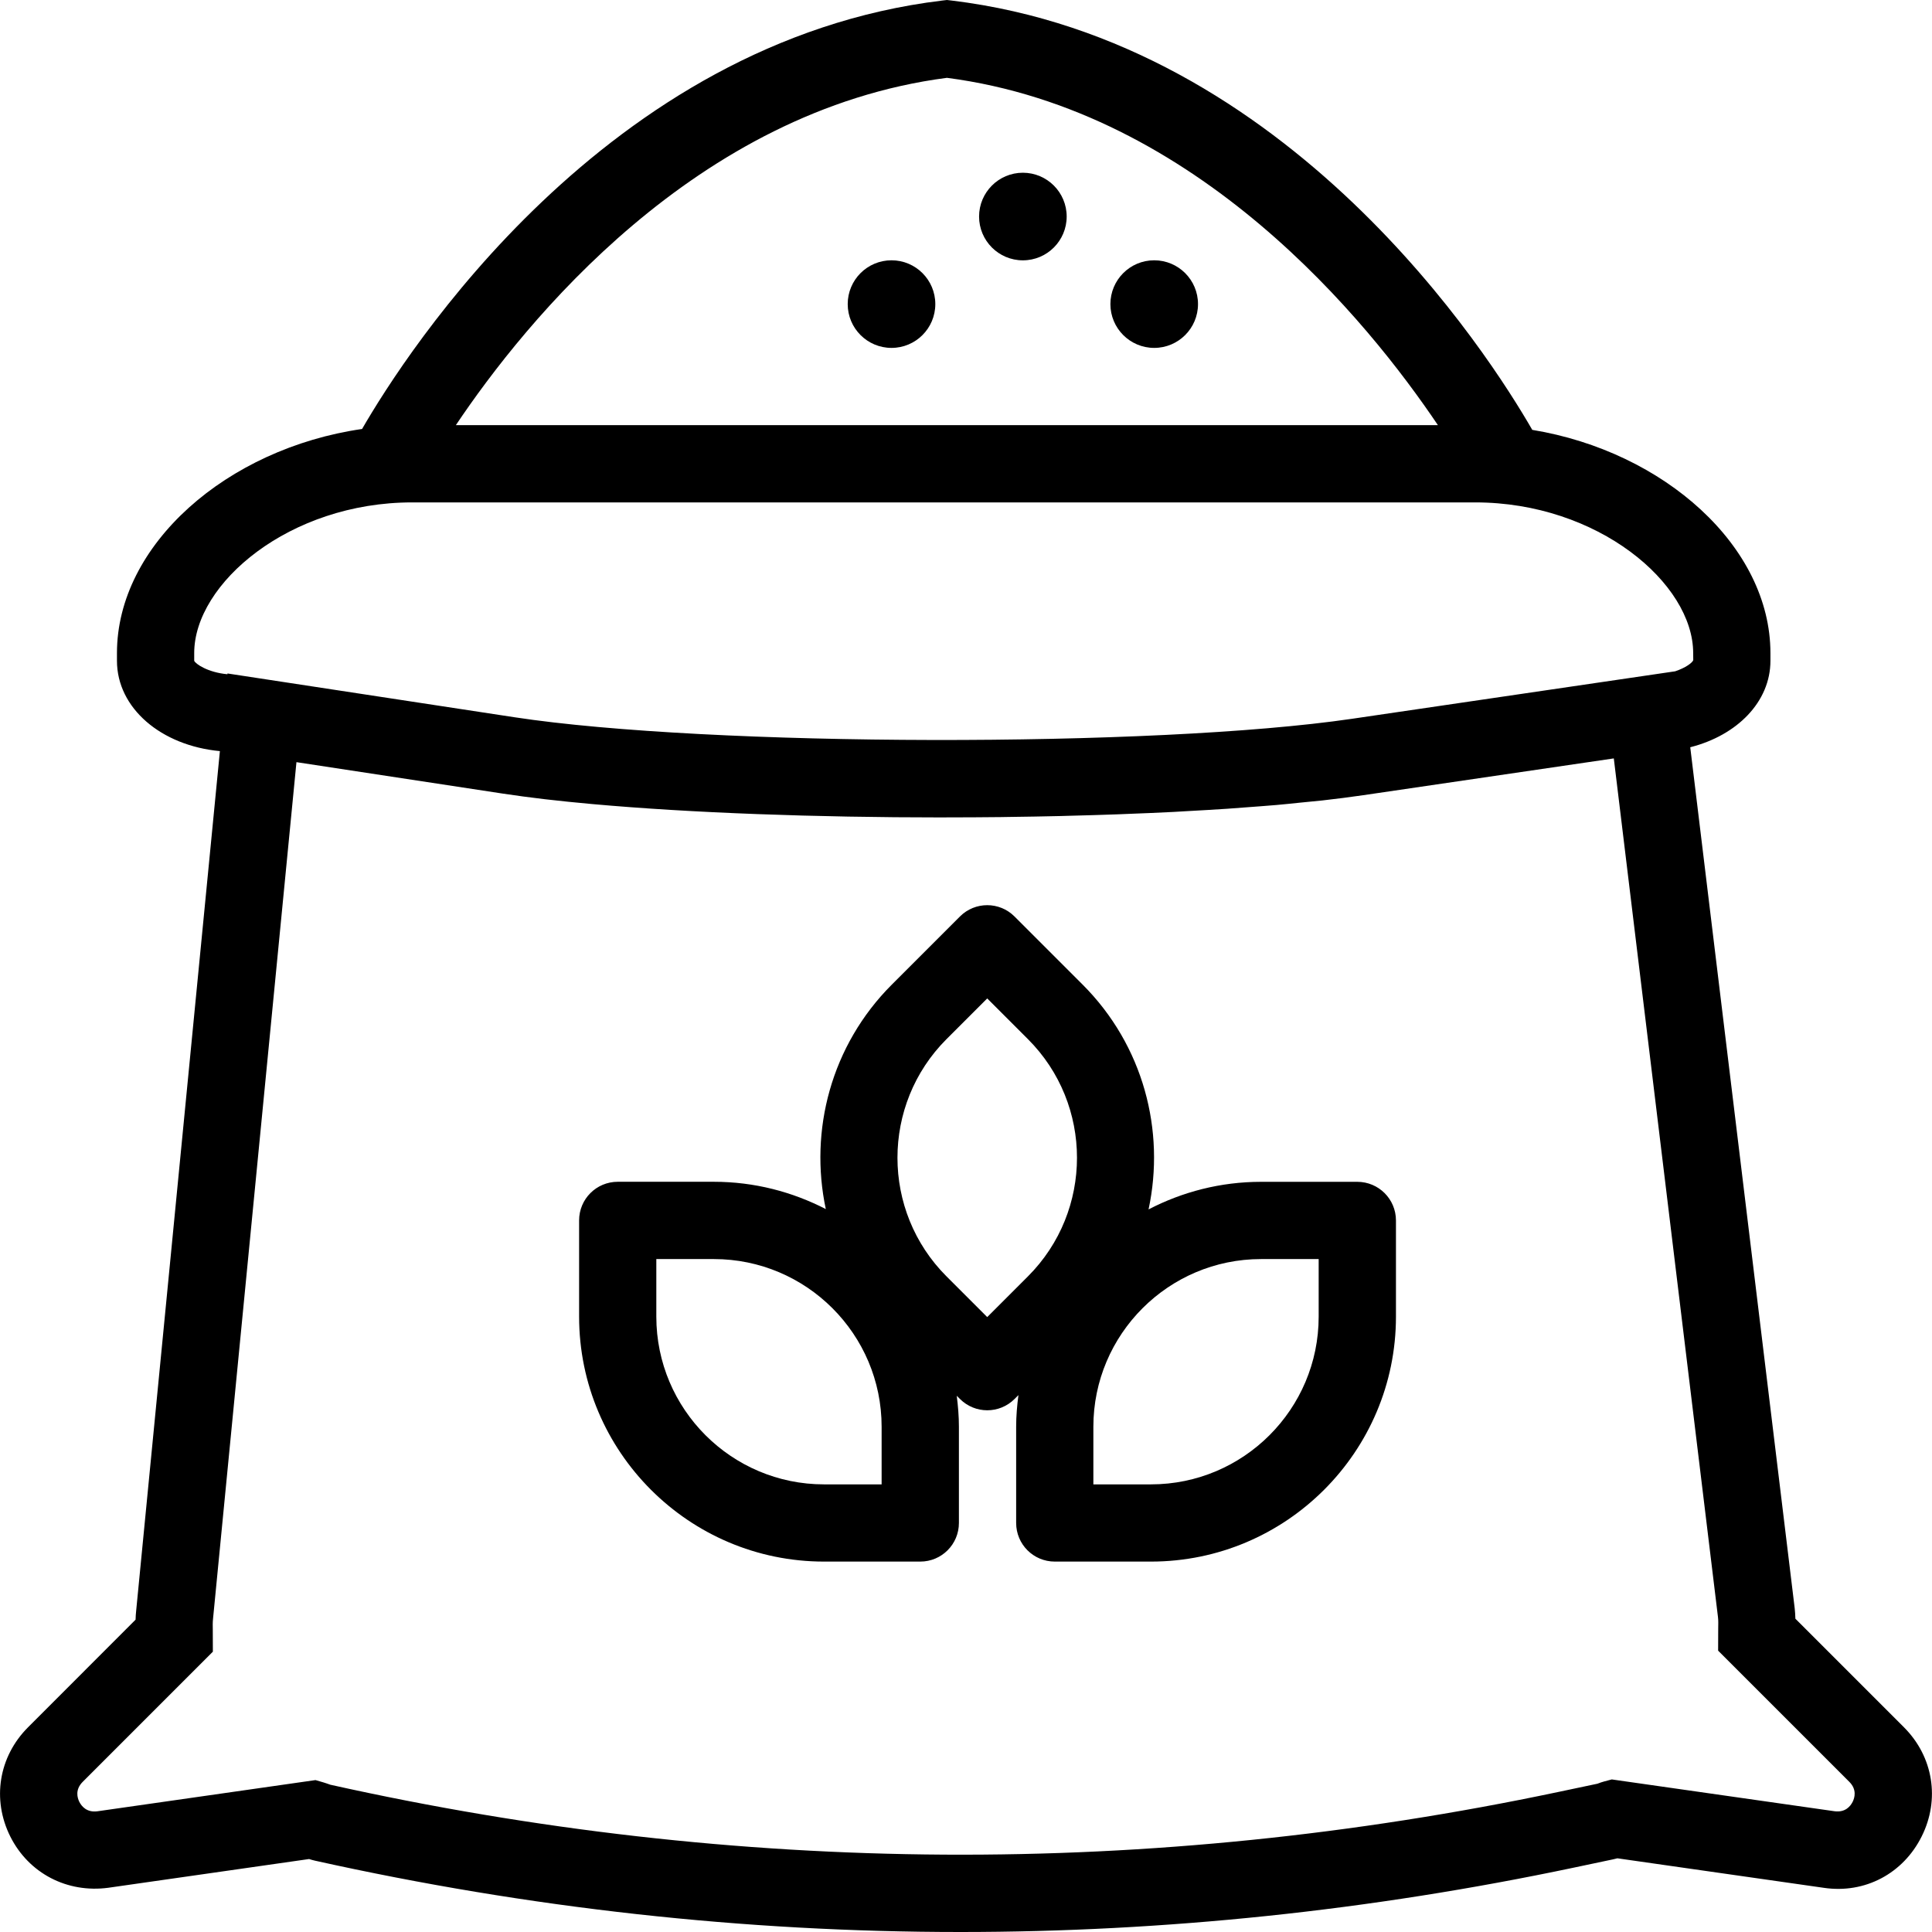
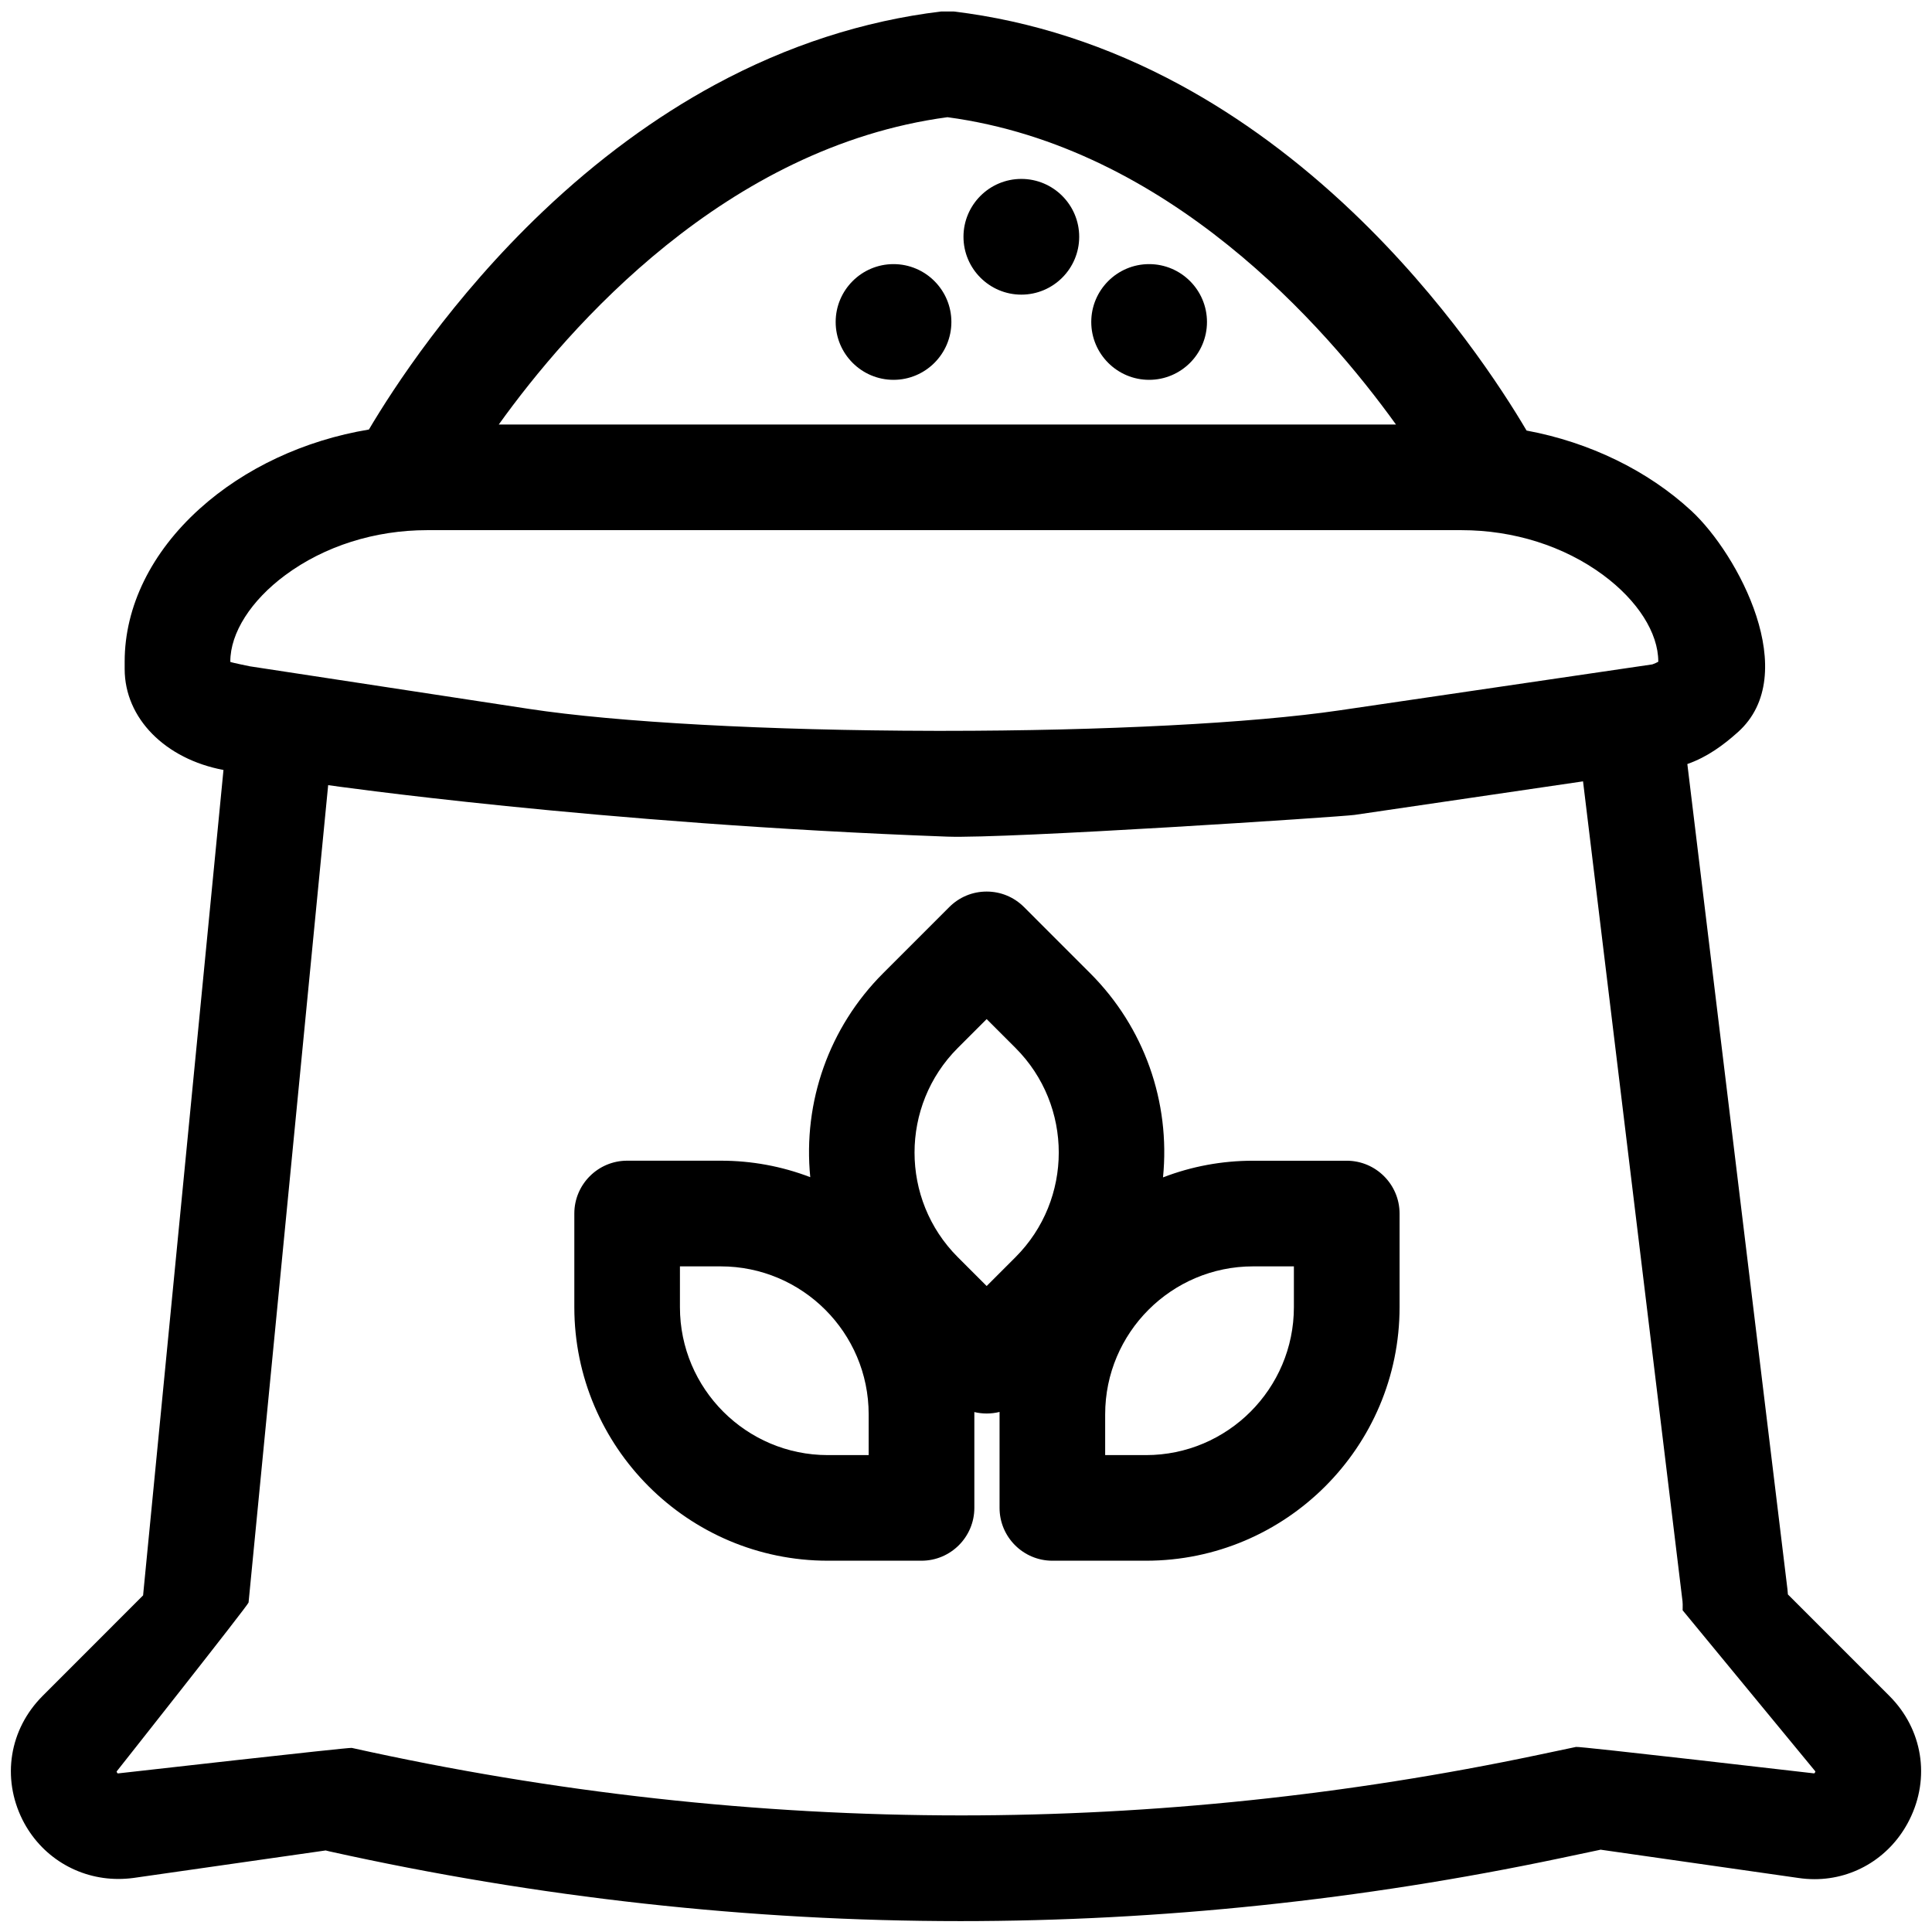
- <svg xmlns="http://www.w3.org/2000/svg" fill="#000000" height="800px" width="800px" version="1.1" id="Capa_1" viewBox="0 0 50.019 50.019" xml:space="preserve">
-   <g>
-     <circle cx="29.882" cy="7.873" r="1.134" />
-     <circle cx="23.081" cy="7.873" r="1.134" />
-     <circle cx="26.482" cy="5.606" r="1.134" />
-     <path d="M35.14,30.597h-2.492c-1.05,0-2.039,0.261-2.912,0.714c0.436-2.035-0.13-4.243-1.708-5.821l-1.762-1.762   c-0.391-0.391-1.023-0.391-1.414,0L23.09,25.49c-1.576,1.576-2.143,3.781-1.71,5.813c-0.869-0.448-1.853-0.707-2.896-0.707h-2.491   c-0.553,0-1,0.447-1,1v2.491c0,3.497,2.845,6.342,6.341,6.342h2.492c0.553,0,1-0.447,1-1v-2.491c0-0.272-0.023-0.538-0.056-0.802   l0.083,0.083c0.195,0.195,0.451,0.293,0.707,0.293s0.512-0.098,0.707-0.293l0.1-0.1c-0.035,0.269-0.059,0.541-0.059,0.819v2.491   c0,0.553,0.447,1,1,1h2.491c3.497,0,6.342-2.845,6.342-6.342v-2.491C36.14,31.044,35.693,30.597,35.14,30.597z M22.825,38.43   h-1.492c-2.394,0-4.341-1.947-4.341-4.342v-1.491h1.491c2.395,0,4.342,1.947,4.342,4.342V38.43z M25.559,34.099l-1.055-1.055   c-1.692-1.692-1.692-4.447,0-6.14l1.055-1.055l1.055,1.055c1.692,1.692,1.692,4.447,0,6.14L25.559,34.099z M34.14,34.088   c0,2.395-1.947,4.342-4.342,4.342h-1.491v-1.491c0-2.395,1.947-4.342,4.341-4.342h1.492V34.088z" />
-     <path d="M49.294,44.72l-2.812-2.812c-0.002-0.089-0.008-0.18-0.018-0.273L43.76,19.346c1.215-0.308,2.076-1.177,2.076-2.239v-0.199   c0-2.756-2.745-5.215-6.166-5.779C38.563,9.206,33.397,1.071,24.636,0.014L24.516,0l-0.12,0.014   C15.67,1.067,10.51,9.141,9.374,11.106c-3.503,0.507-6.346,2.998-6.346,5.802v0.199c0,1.228,1.146,2.198,2.665,2.339L3.526,41.694   c-0.009,0.08-0.014,0.16-0.016,0.239L0.725,44.72c-0.758,0.759-0.938,1.867-0.459,2.826c0.48,0.957,1.473,1.469,2.536,1.328   l5.2-0.744c0.051,0.017,0.103,0.031,0.156,0.043c5.539,1.23,11.119,1.846,16.704,1.846c5.3,0,10.604-0.555,15.872-1.664   l1.033-0.218c0.036-0.008,0.071-0.017,0.107-0.026l5.342,0.764c1.066,0.159,2.057-0.37,2.535-1.329   C50.232,46.587,50.052,45.479,49.294,44.72z M24.516,2.015c6.492,0.844,10.912,6.318,12.711,8.992H11.802   C13.595,8.333,18.005,2.86,24.516,2.015z M5.028,17.107v-0.199c0-1.804,2.465-3.901,5.643-3.901h27.522   c3.178,0,5.643,2.098,5.643,3.901l0.002,0.183c-0.023,0.067-0.196,0.198-0.469,0.289l-8.371,1.23   c-2.548,0.374-6.709,0.556-10.862,0.548c-4.153-0.008-8.299-0.205-10.819-0.589L5.89,17.436l-0.002,0.02   C5.376,17.408,5.06,17.187,5.028,17.107z M47.964,46.65c-0.055,0.108-0.184,0.278-0.464,0.243l-5.771-0.824l-0.196,0.052   c-0.059,0.016-0.115,0.035-0.176,0.059l-1.034,0.218c-10.539,2.22-21.214,2.159-31.771-0.192c-0.059-0.021-0.117-0.042-0.178-0.06   l-0.206-0.06L2.52,46.894c-0.278,0.036-0.41-0.135-0.465-0.242c-0.054-0.108-0.114-0.318,0.084-0.518l3.372-3.372l-0.002-0.567   c-0.001-0.092-0.005-0.184,0.007-0.292l2.159-22.171l5.342,0.814c0.336,0.051,0.699,0.099,1.084,0.145   c0.009,0.001,0.019,0.002,0.028,0.003c0.377,0.044,0.775,0.084,1.192,0.122c0.008,0.001,0.016,0.001,0.023,0.002   c2.555,0.23,5.796,0.345,9.028,0.345c0.007,0,0.013,0,0.02,0c0.038,0,0.076,0,0.114-0.001c0.474,0,0.946-0.003,1.417-0.008   c0.057,0,0.114-0.002,0.171-0.003c0.458-0.006,0.913-0.013,1.363-0.024c0.067-0.002,0.133-0.004,0.2-0.006   c0.437-0.011,0.87-0.023,1.295-0.039c0.091-0.003,0.178-0.008,0.268-0.011c0.396-0.015,0.79-0.031,1.172-0.051   c0.124-0.006,0.24-0.014,0.361-0.021c0.342-0.019,0.684-0.038,1.012-0.06c0.157-0.01,0.301-0.023,0.454-0.034   c0.28-0.021,0.564-0.041,0.831-0.064c0.21-0.018,0.403-0.04,0.603-0.06c0.193-0.019,0.395-0.037,0.578-0.057   c0.375-0.042,0.729-0.088,1.059-0.136l6.491-0.953l2.697,22.231c0.012,0.099,0.007,0.195,0.006,0.292l-0.002,0.577l3.398,3.398   C48.078,46.332,48.018,46.543,47.964,46.65z" />
-   </g>
+ <svg xmlns="http://www.w3.org/2000/svg" version="1.1" id="Capa_1" x="0px" y="0px" width="800px" height="800px" viewBox="0 0 800 800" enable-background="new 0 0 800 800" xml:space="preserve">
+   <path d="M475.823,109.365c-13.21,0-23.957,10.748-23.957,23.958c0,13.21,10.747,23.958,23.957,23.958  c13.211,0,23.959-10.748,23.959-23.958C499.782,120.113,489.034,109.365,475.823,109.365z" />
+   <path d="M369.99,109.365c-13.211,0-23.958,10.748-23.958,23.958c0,13.21,10.748,23.958,23.958,23.958  c13.21,0,23.957-10.748,23.957-23.958C393.947,120.113,383.2,109.365,369.99,109.365z" />
+   <path d="M422.915,74.088c-13.211,0-23.958,10.747-23.958,23.957c0,13.21,10.748,23.958,23.958,23.958  c13.21,0,23.958-10.747,23.958-23.958C446.873,84.835,436.125,74.088,422.915,74.088z" />
+   <path d="M557.646,480.633h-38.779c-12.88,0-25.377,2.315-37.289,6.895c3.105-31.215-7.742-62.118-30.143-84.518l-27.42-27.421  c-4.135-4.134-9.626-6.411-15.465-6.411c-5.838,0-11.329,2.277-15.464,6.411l-27.419,27.421  c-22.378,22.377-33.233,53.249-30.156,84.43c-11.857-4.532-24.275-6.822-37.058-6.822h-38.764c-12.061,0-21.873,9.812-21.873,21.873  v38.764c0,57.899,47.097,105.003,104.988,105.003h38.778c12.061,0,21.874-9.812,21.874-21.873v-38.765  c0-0.304-0.003-0.608-0.006-0.916c1.656,0.396,3.37,0.599,5.116,0.599c1.822,0,3.611-0.222,5.335-0.652  c-0.003,0.325-0.005,0.647-0.005,0.97v38.765c0,12.062,9.812,21.873,21.872,21.873h38.764c57.898,0,105.003-47.104,105.003-105.003  V502.49C579.511,490.432,569.693,480.633,557.646,480.633z M281.546,541.268v-16.891h16.892c33.777,0,61.257,27.48,61.257,61.257  v16.892h-16.907C309.019,602.526,281.546,575.047,281.546,541.268z M420.505,520.562l-11.953,11.952l-11.956-11.954  c-23.874-23.875-23.874-62.734,0.002-86.624l11.954-11.952l11.955,11.954C444.382,457.813,444.381,496.673,420.505,520.562z   M457.626,585.635c0-33.776,27.473-61.257,61.241-61.257h16.906v16.891c0,33.778-27.479,61.258-61.257,61.258h-16.891V585.635z" />
+   <path d="M782.369,702.26l-42.035-42.036c-0.05-0.726-0.116-1.456-0.194-2.188l-0.005-0.043l-0.005-0.041L698.692,316.37  c8.291-2.901,14.983-7.884,20.924-13.196c26.71-23.882,0.118-73.734-19.253-91.644c-18.022-16.661-42.161-28.403-68.244-33.249  c-9.92-16.839-34.171-54.408-71.936-90.396c-22.521-21.463-46.522-39.177-71.335-52.65C458.765,18.902,427.172,8.648,394.944,4.76  l-5.225-0.002c-32.131,3.877-63.614,14.071-93.596,30.301c-24.754,13.399-48.706,31.021-71.19,52.373  c-37.771,35.869-62.165,73.505-72.177,90.427c-26.688,4.426-51.488,16.02-70.115,32.83c-20.002,18.052-31.018,40.509-31.018,63.235  v3.096c0,20.454,16.862,37.304,40.915,41.808l-33.131,340.15c-0.059,0.532-0.109,1.075-0.151,1.629l-41.623,41.653  c-13.74,13.757-17.006,33.876-8.324,51.257c7.586,15.127,22.799,24.518,39.708,24.518c2.063,0,4.16-0.14,6.232-0.414l0.032-0.004  l0.032-0.005l79.541-11.381c0.488,0.135,0.992,0.26,1.519,0.379c86.311,19.167,174.228,28.883,261.334,28.883  c82.712,0,166.25-8.759,248.293-26.03l16.078-3.392l0.036-0.008l0.036-0.009c0.206-0.046,0.409-0.093,0.613-0.142l81.912,11.713  c2.207,0.33,4.478,0.5,6.715,0.5c16.659,0,31.709-9.431,39.275-24.612C799.373,736.149,796.12,716.027,782.369,702.26z   M392.32,48.531c91.502,12.28,156.566,86.71,185.721,127.251h-371.51C235.595,135.249,300.543,60.826,392.32,48.531z   M95.368,273.923c0-11.858,8.525-25.244,22.804-35.807c16.203-11.987,37.05-18.588,58.699-18.588h428.284  c21.647,0,42.494,6.604,58.699,18.593c14.279,10.565,22.804,23.949,22.804,35.802v0.035v0.036l0.001,0.021  c-0.606,0.333-1.427,0.722-2.461,1.094l-129.679,19.055c-36.112,5.3-97.428,8.464-164.021,8.464c-1.361,0-2.718-0.001-4.079-0.004  c-68.327-0.132-130.915-3.531-167.422-9.094l-115.575-17.631c0,0-7.492-1.529-8.054-1.82V273.923z M751.572,733.909  c-0.104,0.204-0.201,0.324-0.25,0.372c-0.034,0.006-0.1,0.016-0.207,0.016c-0.092,0-0.193-0.007-0.303-0.02  c0,0-97.216-11.286-98.216-10.91l-15.596,3.288c-78.958,16.633-159.35,25.066-238.943,25.066  c-84.068,0-168.992-9.405-252.411-27.954c-0.858-0.306-96.462,10.528-96.462,10.528c-0.109,0.014-0.21,0.02-0.3,0.02  c-0.153,0-0.215-0.02-0.216-0.02c0-0.007-0.117-0.124-0.245-0.366c-0.091-0.188-0.126-0.33-0.136-0.398  c0.035-0.062,0.124-0.19,0.297-0.366c0,0,54.227-68.567,54.339-69.589l0.005-0.041l0.004-0.041l32.953-338.383  c0,0,111.069,15.979,256.357,21.321c24.722,0.909,163.196-8.206,168.646-8.998l94.615-13.891l41.191,339.524  c0.098,0.811,0.081,1.733,0.062,2.804c-0.005,0.306-0.012,0.61-0.015,0.915l54.695,66.384c0.168,0.171,0.245,0.288,0.276,0.341  C751.702,733.585,751.662,733.732,751.572,733.909z" />
</svg>
